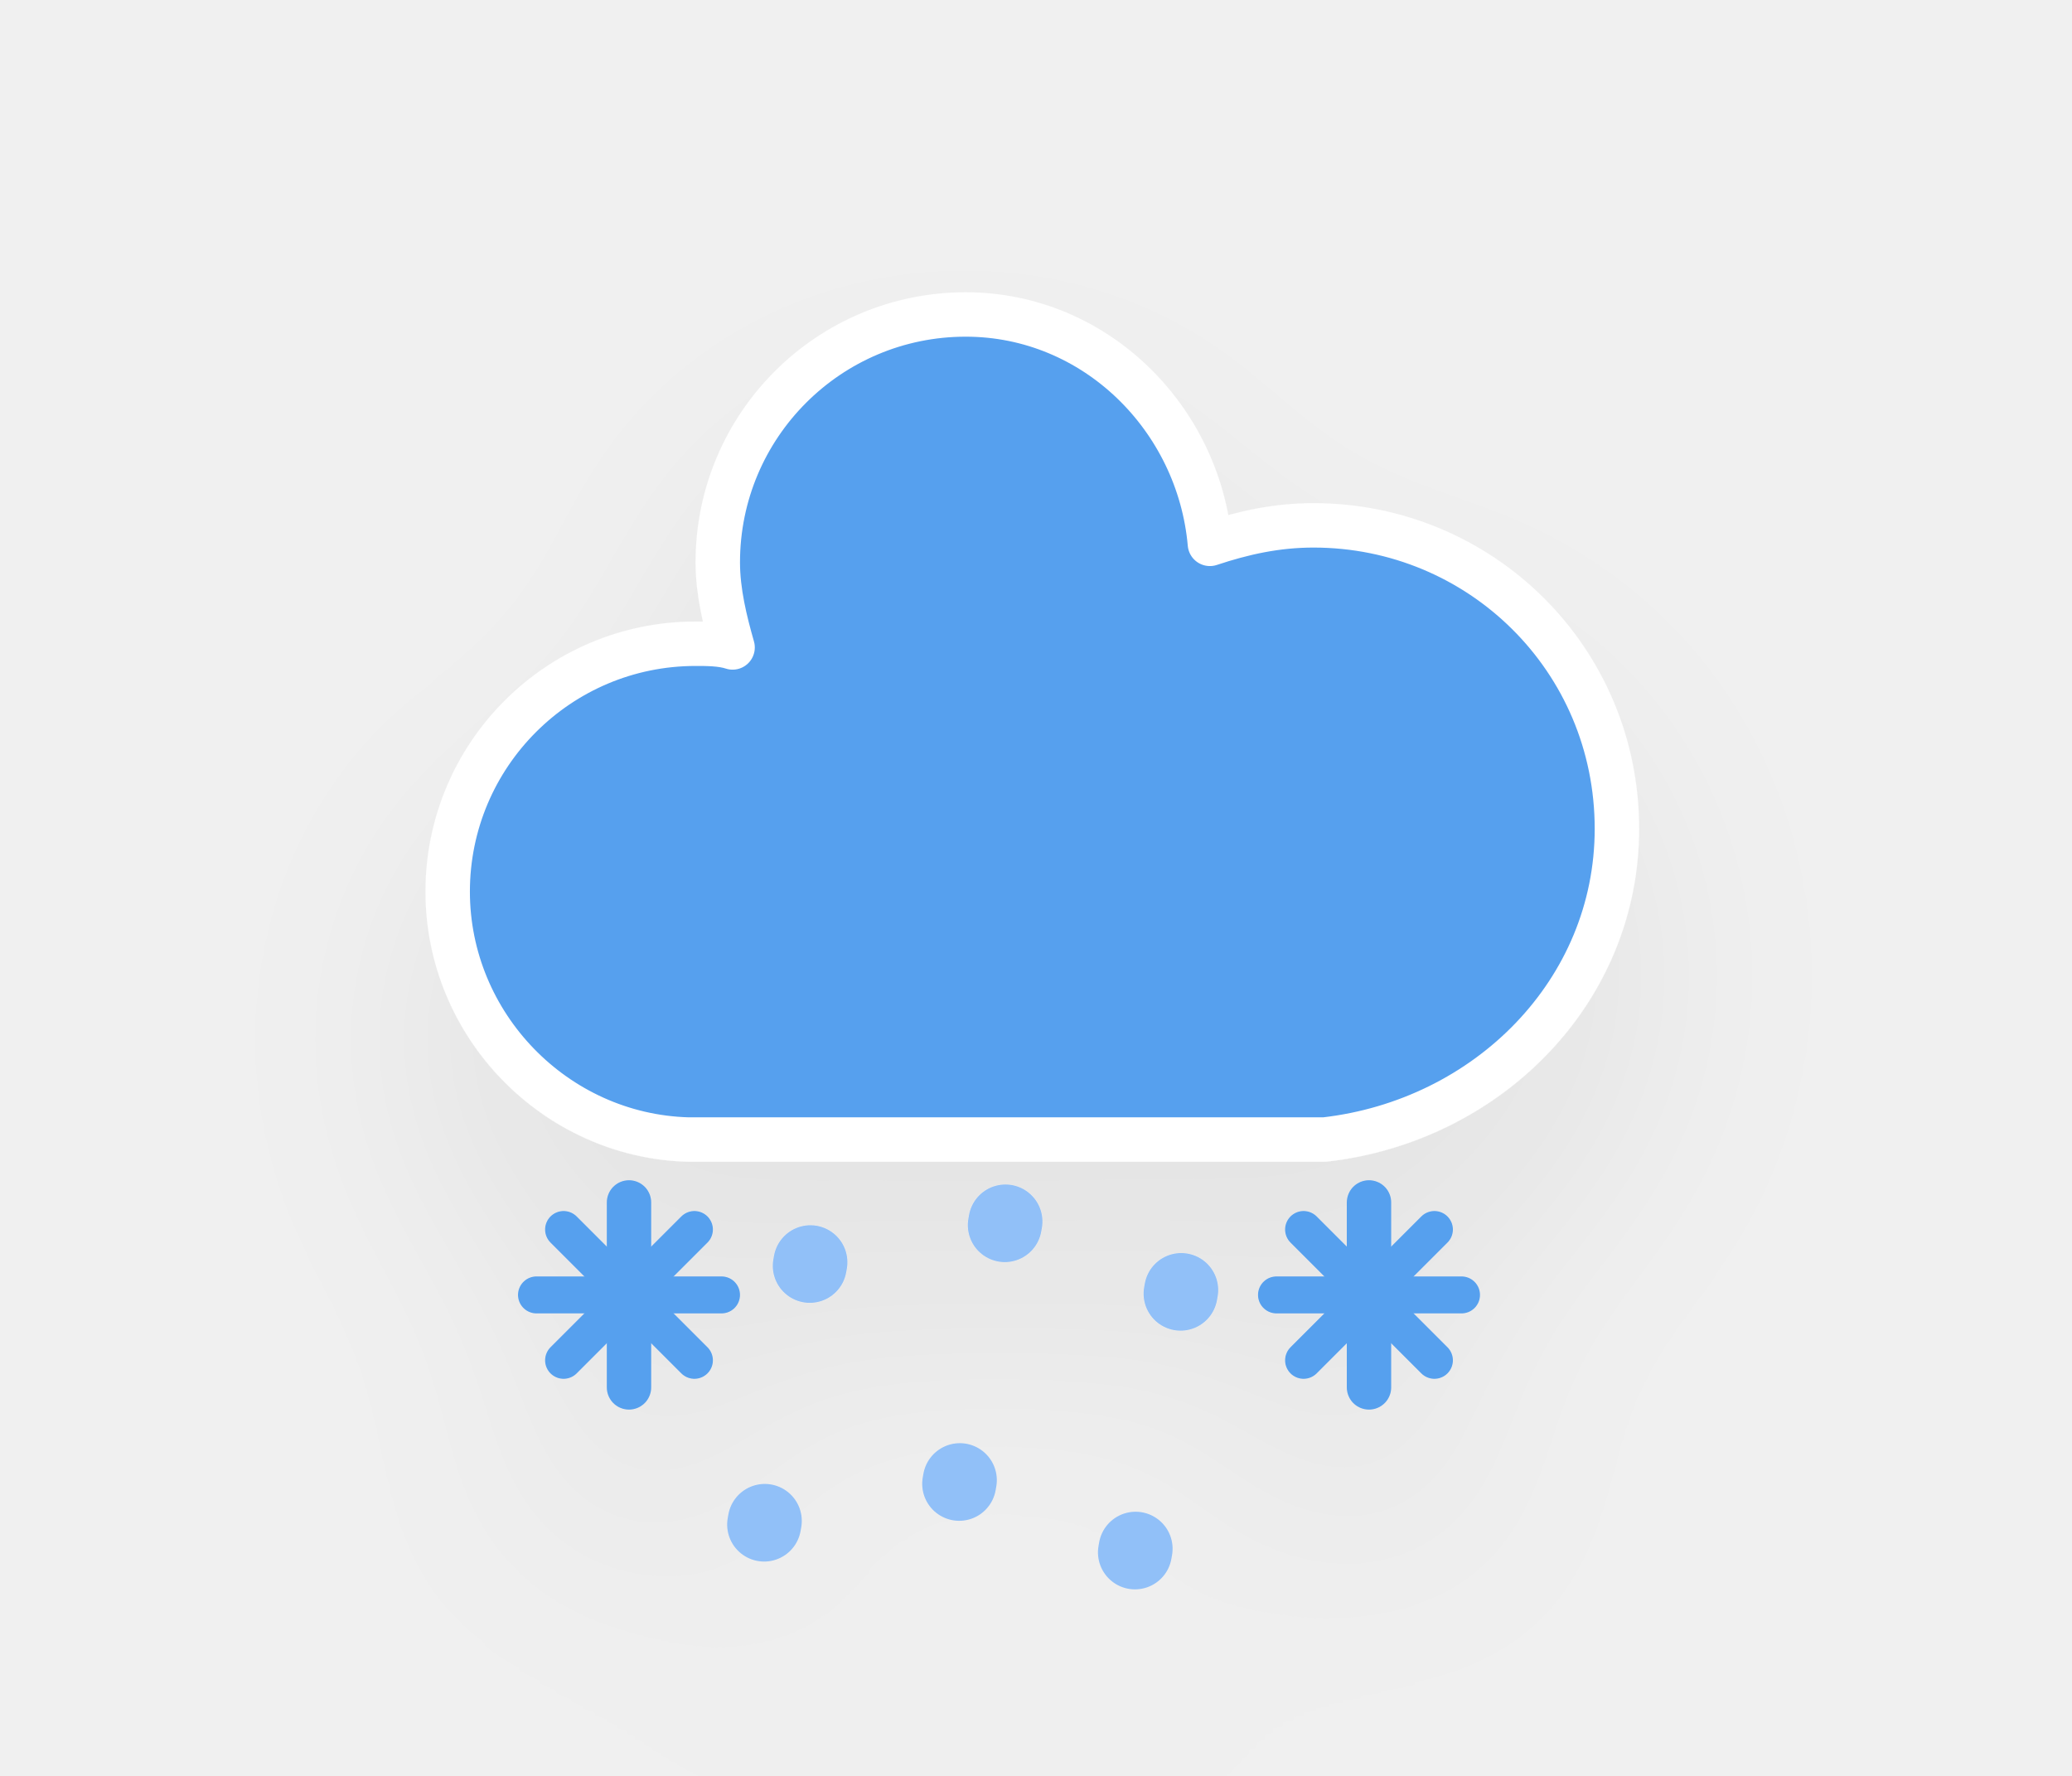
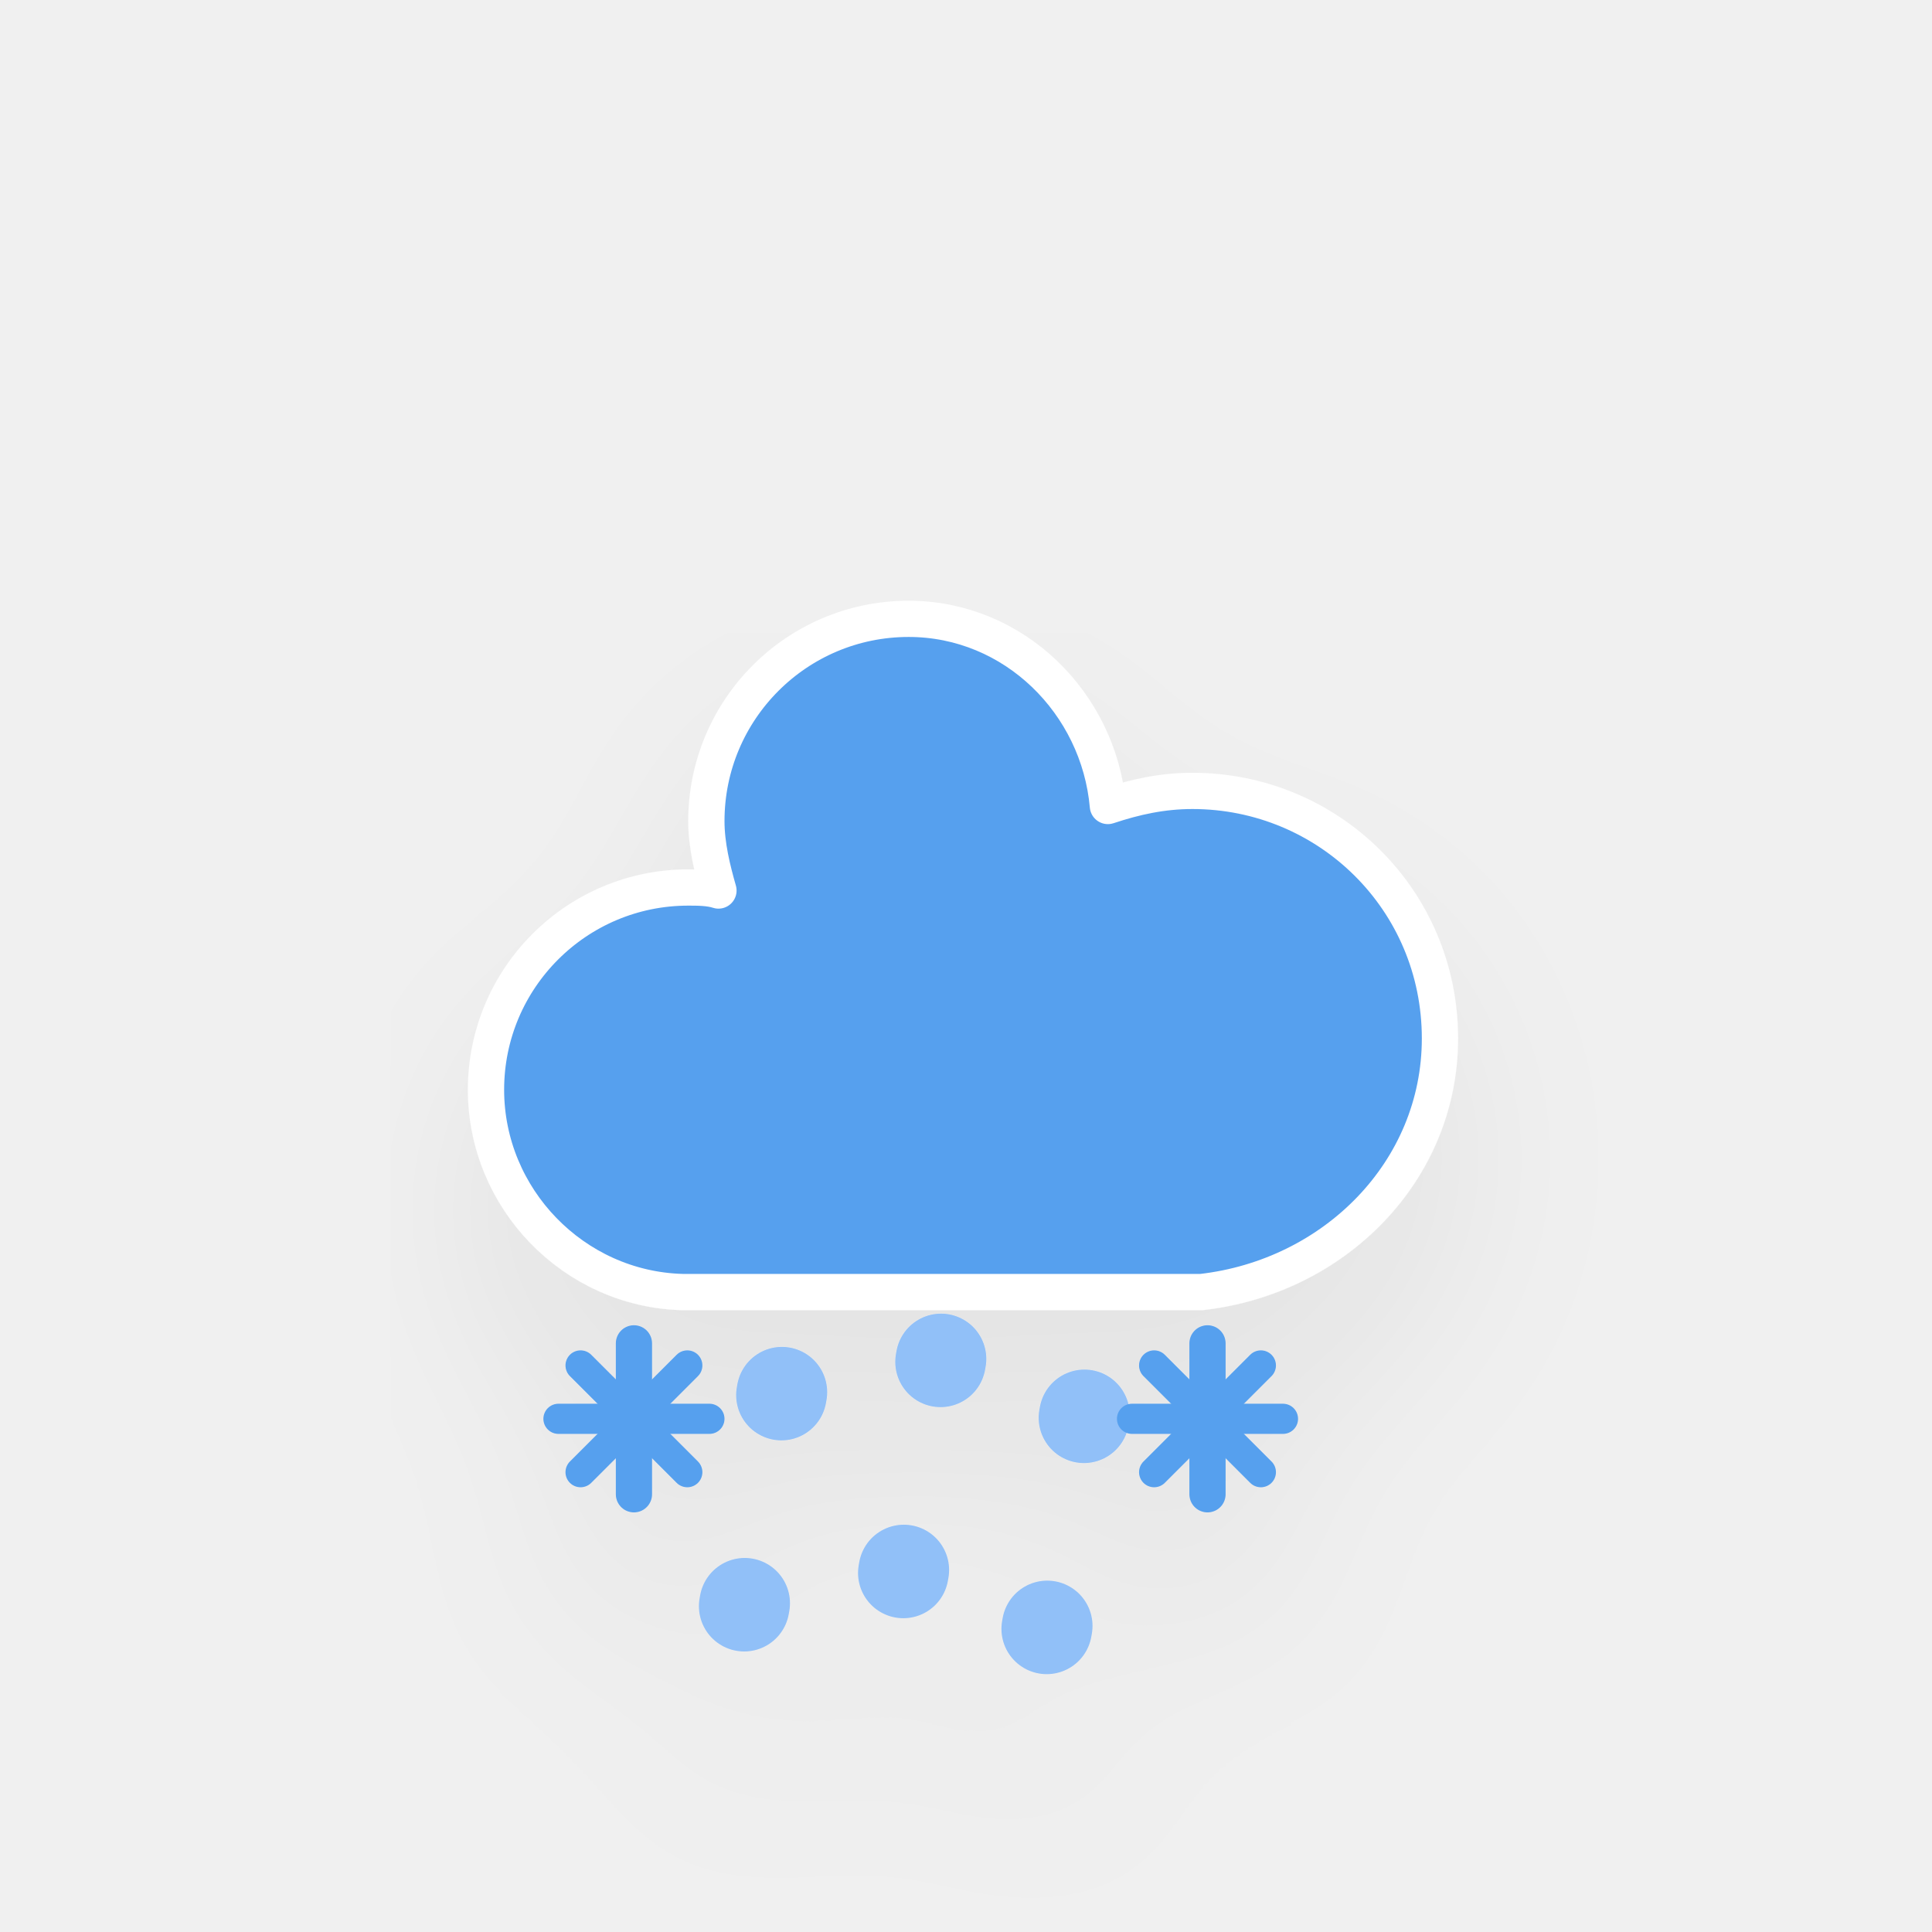
- <svg xmlns="http://www.w3.org/2000/svg" width="56" height="48" version="1.1">
+ <svg xmlns="http://www.w3.org/2000/svg" version="1.1" width="64" height="64" viewbox="0 0 64 64">
  <defs>
-     <filter id="blur" x="-.247" y="-.228" width="1.494" height="1.576">
+     <filter id="blur" width="200%" height="200%">
      <feGaussianBlur in="SourceAlpha" stdDeviation="3" />
      <feOffset dx="0" dy="4" result="offsetblur" />
      <feComponentTransfer>
-         <feFuncA slope="0.05" type="linear" />
+         <feFuncA type="linear" slope="0.05" />
      </feComponentTransfer>
      <feMerge>
        <feMergeNode />
        <feMergeNode in="SourceGraphic" />
      </feMerge>
    </filter>
  </defs>
-   <g transform="translate(16,-2)" filter="url(#blur)">
-     <g class="am-weather-cloud-3">
-       <path transform="translate(-20,-11)" d="m47.7 35.4c0-4.6-3.7-8.2-8.2-8.2-1 0-1.9 0.2-2.8 0.5-0.3-3.4-3.1-6.2-6.6-6.2-3.7 0-6.7 3-6.7 6.7 0 0.8 0.2 1.6 0.4 2.3-0.3-0.1-0.7-0.1-1-0.1-3.7 0-6.7 3-6.7 6.7 0 3.6 2.9 6.6 6.5 6.7h17.2c4.4-0.5 7.9-4 7.9-8.4z" fill="#57a0ee" stroke="#fff" stroke-linejoin="round" stroke-width="1.2" />
+   <g filter="url(#blur)" id="rainy-7">
+     <g transform="translate(20,10)">
+       <g>
+         <path d="M47.7,35.4c0-4.6-3.7-8.2-8.2-8.2c-1,0-1.9,0.2-2.8,0.5c-0.3-3.4-3.1-6.2-6.6-6.2c-3.7,0-6.7,3-6.7,6.7c0,0.8,0.2,1.6,0.4,2.3    c-0.3-0.1-0.7-0.1-1-0.1c-3.7,0-6.7,3-6.7,6.7c0,3.6,2.9,6.6,6.5,6.7l17.2,0C44.2,43.3,47.7,39.8,47.7,35.4z" fill="#57A0EE" stroke="white" stroke-linejoin="round" stroke-width="1.2" transform="translate(-20,-11)" />
+       </g>
    </g>
-     <g class="am-weather-sleet-3" transform="translate(-20,-10) rotate(10,-247.39,200.17)" fill="none" stroke="#91c0f8" stroke-dasharray="0.1, 7" stroke-linecap="round" stroke-width="2">
-       <line transform="translate(-5,1)" y2="8" />
-       <line transform="translate(0,-1)" y2="8" />
-       <line transform="translate(5)" y2="8" />
+     <g transform="translate(31,46), rotate(10)">
+       <g class="am-weather-rain-1">
+         <line fill="none" stroke="#91C0F8" stroke-dasharray="0.1,7" stroke-linecap="round" stroke-width="3" transform="translate(-5,1)" x1="0" x2="0" y1="0" y2="8" />
+         <animate attributeName="stroke-dashoffset" values="0;-100" keyTimes="0;1" dur="8s" repeatCount="indefinite" calcMode="linear" />
+       </g>
+       <g class="am-weather-rain-2">
+         <line fill="none" stroke="#91C0F8" stroke-dasharray="0.1,7" stroke-linecap="round" stroke-width="3" transform="translate(0,-1)" x1="0" x2="0" y1="0" y2="8" />
+         <animate attributeName="stroke-dashoffset" values="0;-100" keyTimes="0;1" dur="8s" repeatCount="indefinite" calcMode="linear" begin="0.25s" />
+       </g>
+       <g class="am-weather-rain-1">
+         <line fill="none" stroke="#91C0F8" stroke-dasharray="0.1,7" stroke-linecap="round" stroke-width="3" transform="translate(5,0)" x1="0" x2="0" y1="0" y2="8" />
+         <animate attributeName="stroke-dashoffset" values="0;-100" keyTimes="0;1" dur="8s" repeatCount="indefinite" calcMode="linear" />
+       </g>
    </g>
    <g class="am-weather-snow-1">
-       <g transform="translate(1,28)" fill="none" stroke="#57a0ee" stroke-linecap="round">
-         <line transform="translate(0,9)" y1="-2.5" y2="2.5" stroke-width="1.2" />
-         <line transform="rotate(45,-10.864,4.5)" y1="-2.5" y2="2.5" />
-         <line transform="rotate(90,-4.5,4.5)" y1="-2.5" y2="2.5" />
-         <line transform="rotate(135,-1.864,4.5)" y1="-2.5" y2="2.5" />
+       <g transform="translate(21,38)">
+         <line fill="none" stroke="#57A0EE" stroke-linecap="round" stroke-width="1.2" transform="translate(0,9), rotate(0)" x1="0" x2="0" y1="-2.5" y2="2.5" />
+         <line fill="none" stroke="#57A0EE" stroke-linecap="round" stroke-width="1" transform="translate(0,9), rotate(45)" x1="0" x2="0" y1="-2.5" y2="2.5" />
+         <line fill="none" stroke="#57A0EE" stroke-linecap="round" stroke-width="1" transform="translate(0,9), rotate(90)" x1="0" x2="0" y1="-2.5" y2="2.5" />
+         <line fill="none" stroke="#57A0EE" stroke-linecap="round" stroke-width="1" transform="translate(0,9), rotate(135)" x1="0" x2="0" y1="-2.5" y2="2.5" />
      </g>
+       <animateTransform attributeName="transform" type="translate" values="-1.2,2.0;1.4,4.0;-1.6,6.0" keyTimes="0.333;0.667;1" dur="2s" repeatCount="indefinite" calcMode="linear" />
+       <animate attributeName="opacity" values="1;1;1;0" keyTimes="0;0.333;0.667;1" dur="2s" repeatCount="indefinite" calcMode="linear" />
    </g>
    <g class="am-weather-snow-2">
-       <g transform="translate(21,28)" fill="none" stroke="#57a0ee" stroke-linecap="round">
-         <line transform="translate(0,9)" y1="-2.5" y2="2.5" stroke-width="1.2" />
-         <line transform="rotate(45,-10.864,4.5)" y1="-2.5" y2="2.5" />
-         <line transform="rotate(90,-4.5,4.5)" y1="-2.5" y2="2.5" />
-         <line transform="rotate(135,-1.864,4.5)" y1="-2.5" y2="2.5" />
+       <g transform="translate(40,38)">
+         <line fill="none" stroke="#57A0EE" stroke-linecap="round" stroke-width="1.2" transform="translate(0,9), rotate(0)" x1="0" x2="0" y1="-2.5" y2="2.5" />
+         <line fill="none" stroke="#57A0EE" stroke-linecap="round" stroke-width="1" transform="translate(0,9), rotate(45)" x1="0" x2="0" y1="-2.5" y2="2.5" />
+         <line fill="none" stroke="#57A0EE" stroke-linecap="round" stroke-width="1" transform="translate(0,9), rotate(90)" x1="0" x2="0" y1="-2.5" y2="2.5" />
+         <line fill="none" stroke="#57A0EE" stroke-linecap="round" stroke-width="1" transform="translate(0,9), rotate(135)" x1="0" x2="0" y1="-2.5" y2="2.5" />
      </g>
+       <animateTransform attributeName="transform" type="translate" values="-1.2,2.0;1.4,4.0;-1.6,6.0" keyTimes="0.333;0.667;1" dur="2s" repeatCount="indefinite" calcMode="linear" begin="1.2s" />
+       <animate attributeName="opacity" values="1;1;1;0" keyTimes="0;0.333;0.667;1" dur="2s" repeatCount="indefinite" calcMode="linear" begin="1.2s" />
    </g>
  </g>
</svg>
